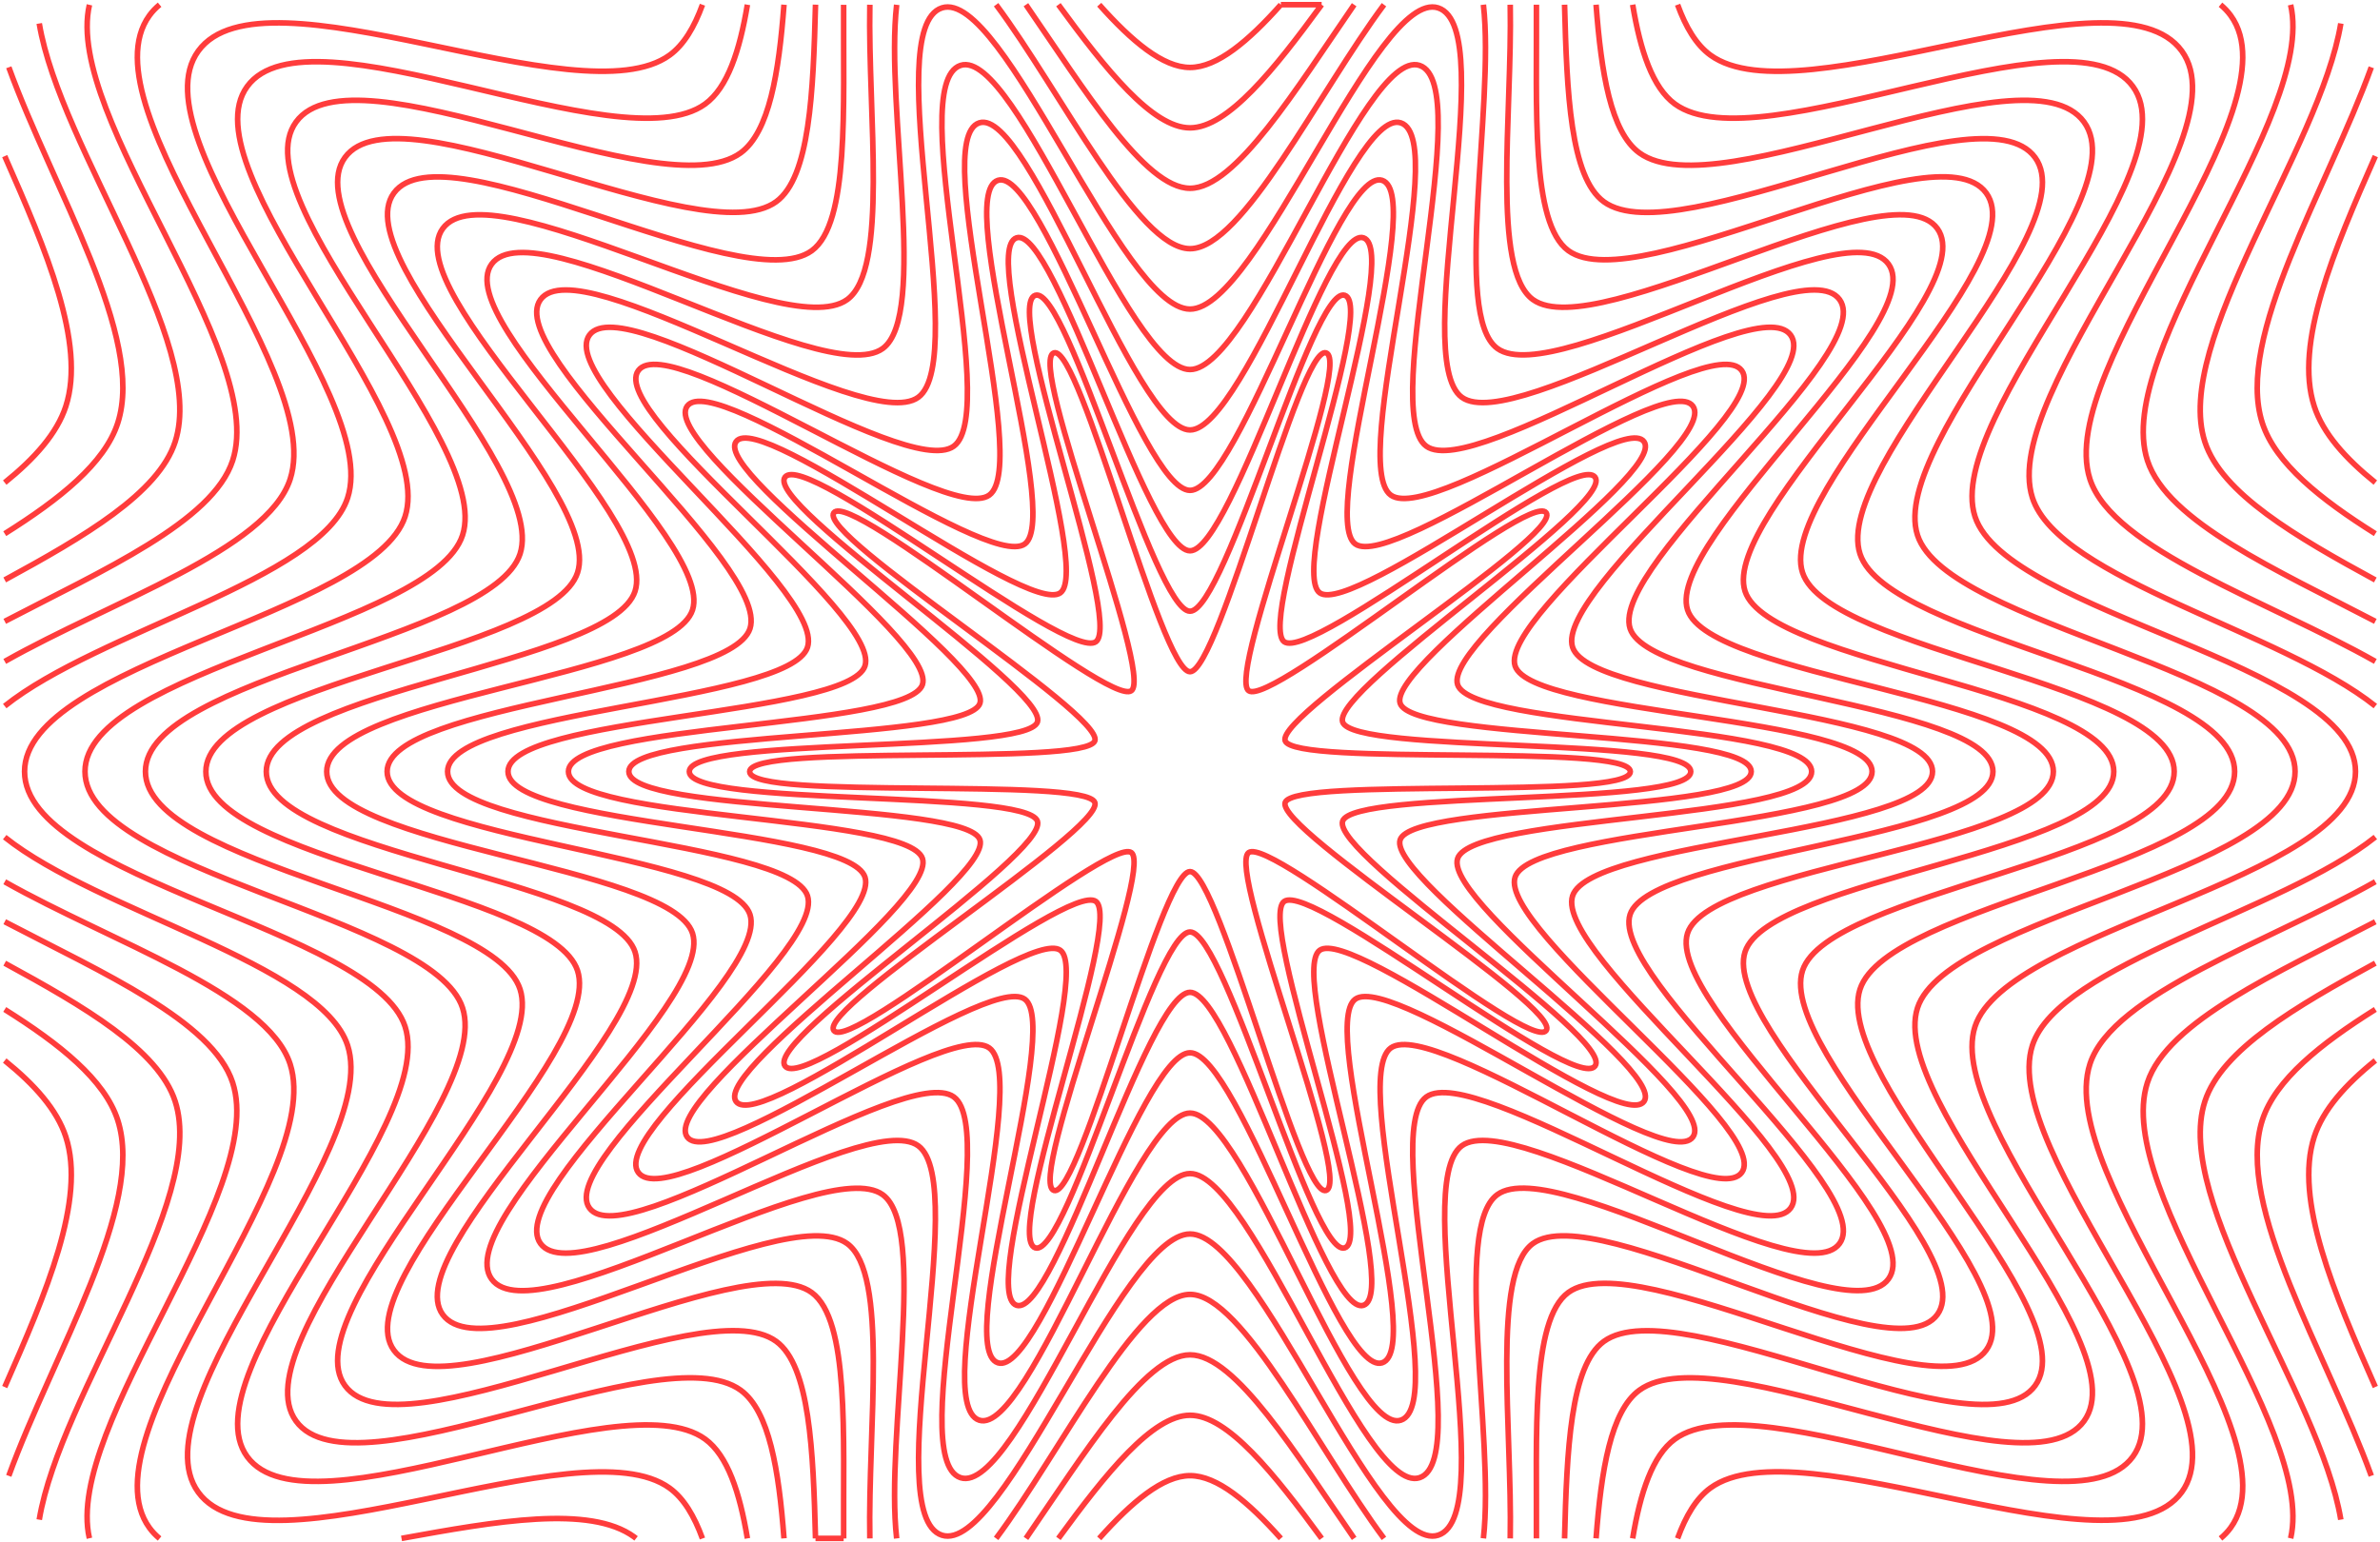
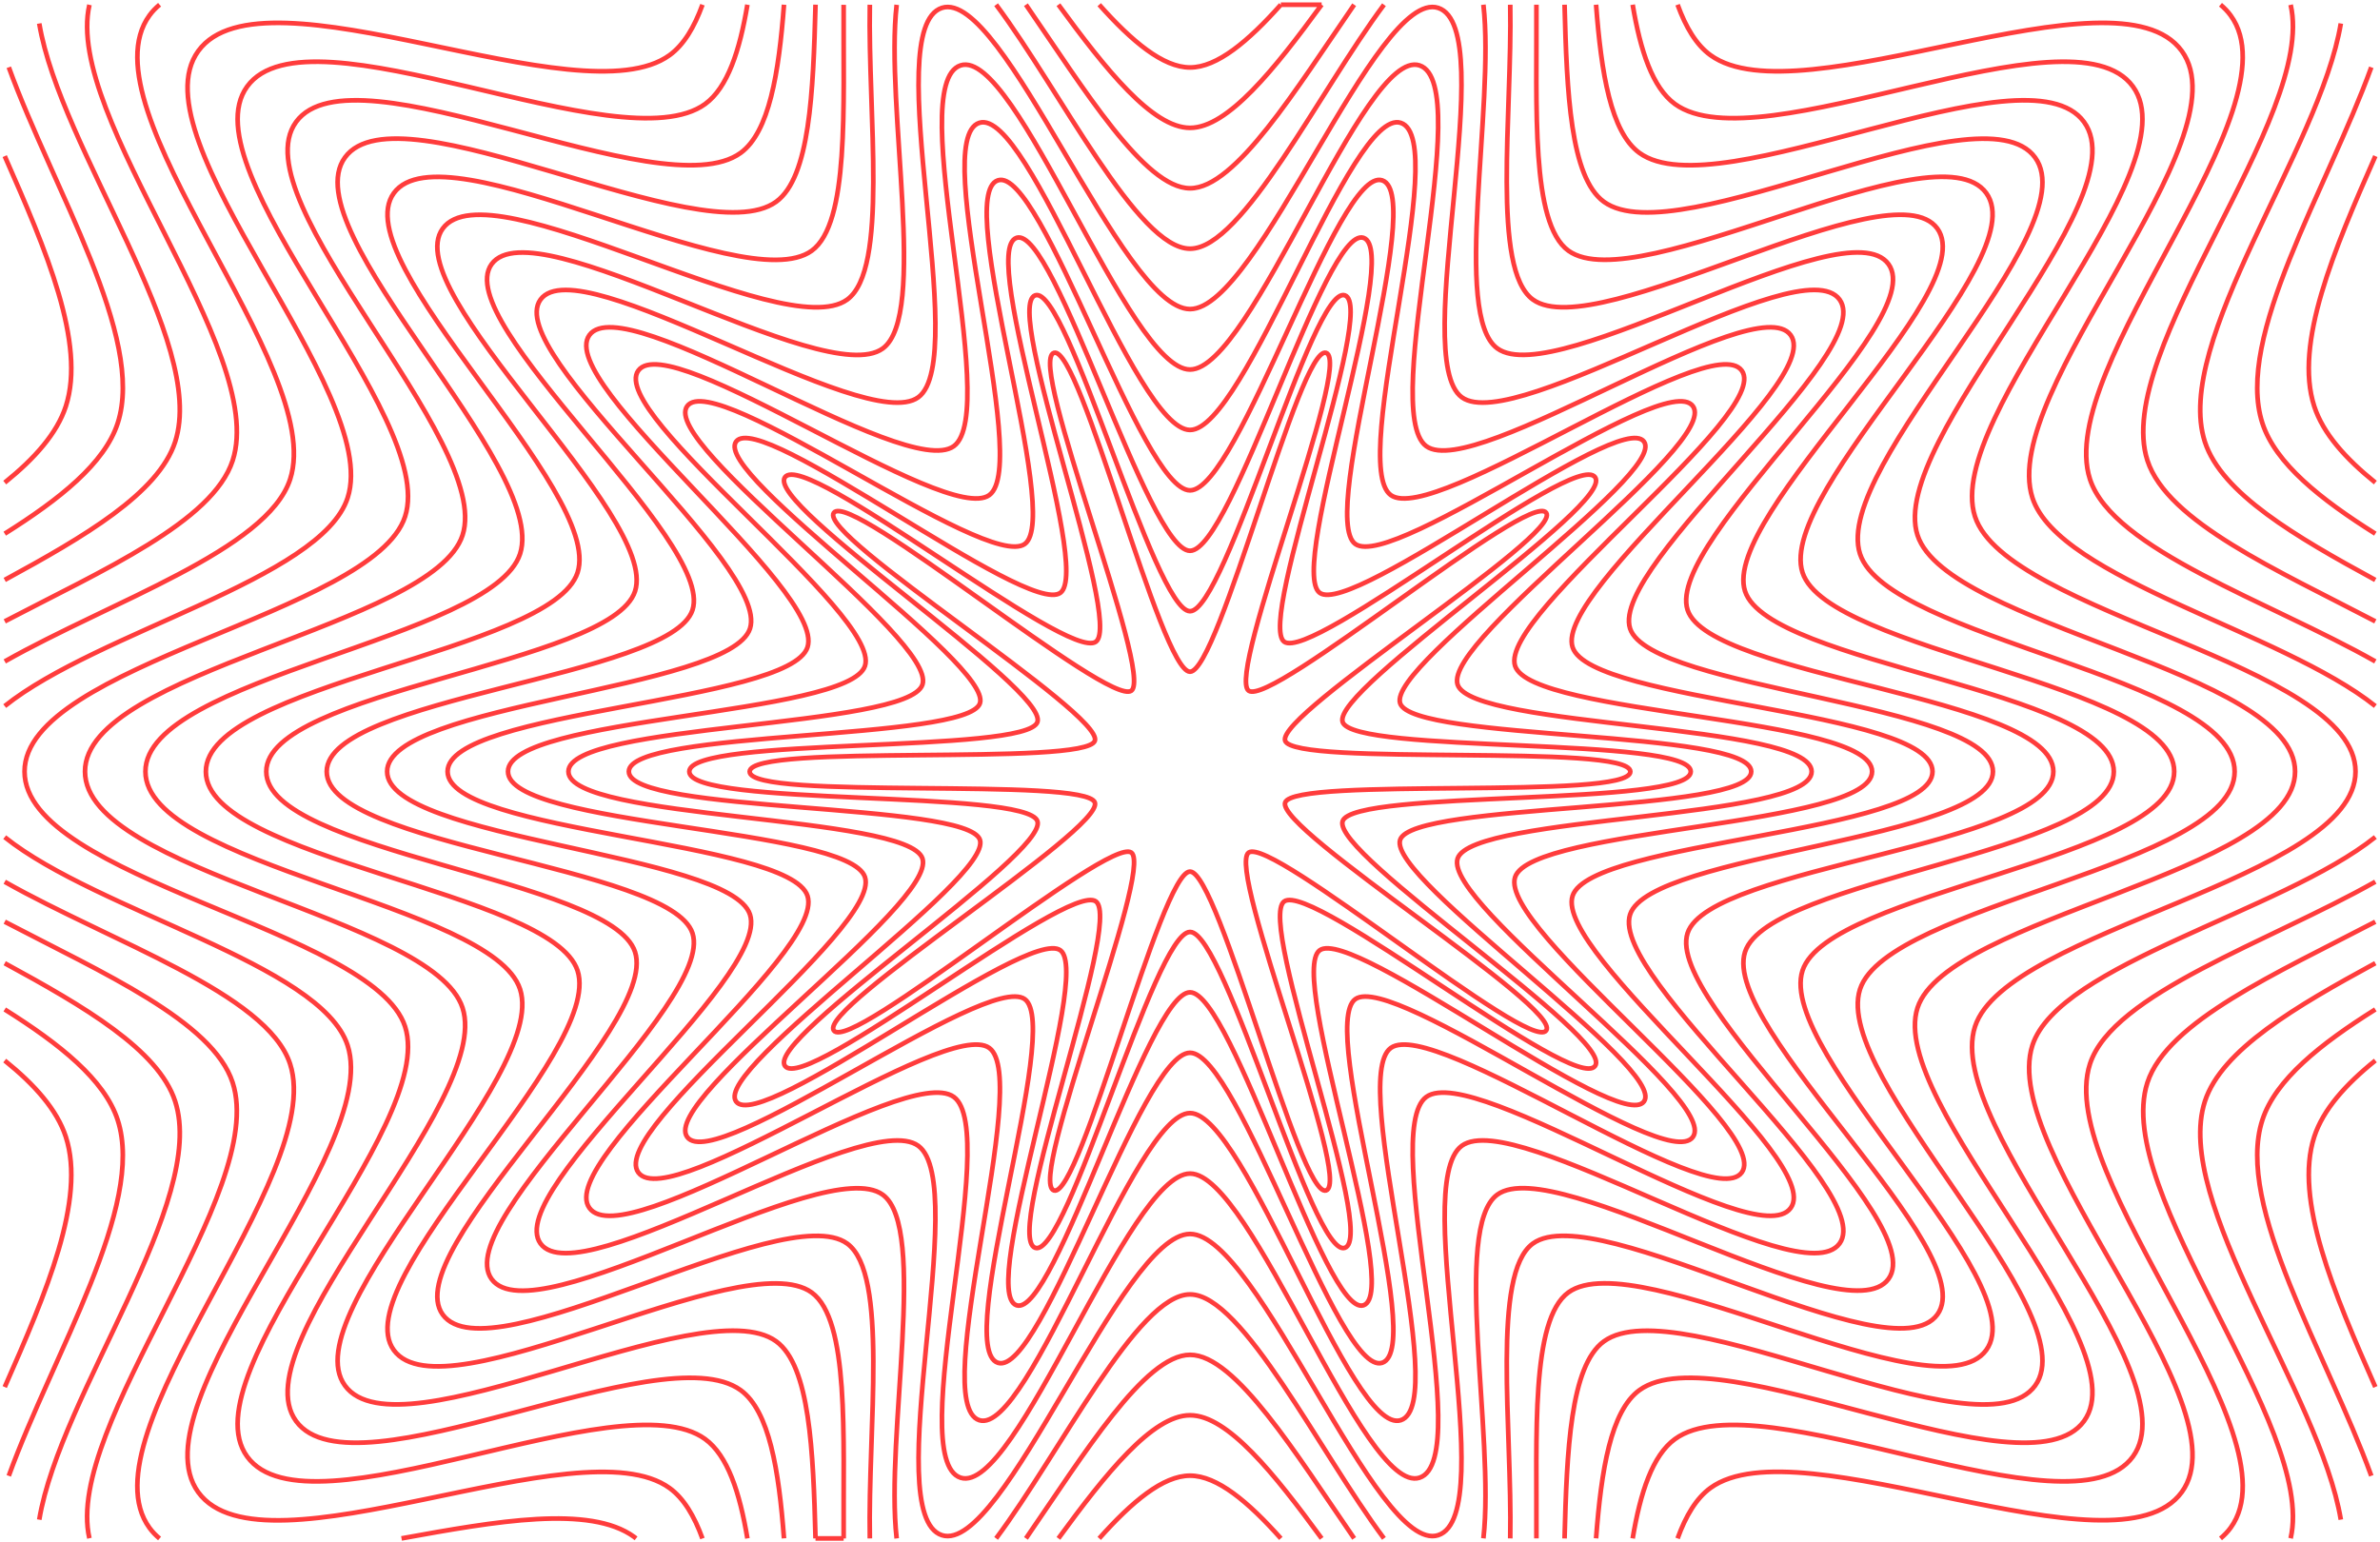
<svg xmlns="http://www.w3.org/2000/svg" width="100%" height="100%" viewBox="0 0 511 331" fill="none">
-   <path d="M181.136 330.355L175.094 330.355M283.765 1.012L275.005 1.012M136.567 330.355C136.429 330.247 136.292 330.127 136.148 330.026C126.639 323.103 106.483 326.678 86.208 330.355M509.132 14.449C499.605 40.689 479.76 72.419 485.748 90.869C488.551 99.504 498.18 107.18 510 114.605M491.814 330.337C497.395 306.163 453.407 256.061 461.06 232.486C465.329 219.336 488.946 208.935 509.994 197.941M509.994 124.54C492.934 115.258 476.994 105.947 473.401 94.881C466.437 73.408 498.084 32.09 502.587 5.042M297.149 1.012C283.286 19.587 266.771 53.407 255.514 53.407C244.256 53.407 227.735 19.587 213.873 1.012M318.496 1.012C320.999 22.856 311.754 67.743 321.484 74.821C334.107 84.006 396.275 44.084 405.461 56.701C414.556 69.198 357.454 115.953 362.329 130.965C367.029 145.45 440.868 149.623 440.868 165.677C440.868 181.731 367.029 185.905 362.329 200.39C357.454 215.402 414.556 262.157 405.461 274.654C396.275 287.277 334.107 247.349 321.484 256.534C311.76 263.612 320.999 308.499 318.496 330.343M350.544 1.012C352.197 10.886 354.802 18.832 359.616 22.335C377.742 35.527 444.754 0.449 457.946 18.575C471.006 36.521 417.041 89.36 424.042 110.917C430.796 131.719 505.742 142.629 505.742 165.683C505.742 188.737 430.796 199.648 424.042 220.45C417.041 242.007 471.006 294.852 457.946 312.792C444.754 330.918 377.742 295.84 359.616 309.031C354.802 312.534 352.197 320.481 350.544 330.355M324.257 1.012C324.7 24.623 320.203 57.845 329.113 64.324C342.838 74.312 405.976 35.353 415.958 49.078C425.844 62.665 369.371 110.635 374.67 126.959C379.784 142.707 453.844 148.228 453.844 165.683C453.844 183.139 379.784 188.66 374.67 204.408C369.371 220.732 425.844 268.702 415.958 282.289C405.97 296.013 342.832 257.055 329.113 267.043C320.209 273.522 324.7 306.744 324.257 330.355M275.005 1.012C267.999 8.868 261.322 14.485 255.508 14.485C249.693 14.485 243.011 8.868 236.011 1.012M283.765 1.012C273.61 14.916 263.586 27.455 255.508 27.455C247.43 27.455 237.406 14.91 227.25 1.012M509.132 316.918C499.605 290.678 479.76 258.947 485.748 240.498C488.551 231.863 498.18 224.187 510 216.762M510 297.84C501.096 277.642 492.521 257.552 496.88 244.115C498.766 238.313 503.563 232.911 510 227.732M1.016 197.929C22.064 208.923 45.68 219.324 49.95 232.474C57.603 256.049 13.62 306.151 19.195 330.325M510 103.629C503.563 98.45 498.766 93.054 496.88 87.246C492.521 73.809 501.096 53.719 510 33.521M290.747 1.012C278.352 19.006 265.268 40.431 255.514 40.431C245.759 40.431 232.669 19.006 220.274 1.012M335.921 1.012C336.412 19.832 337.143 38.078 344.364 43.33C360.287 54.916 425.365 17.904 436.952 33.827C448.425 49.593 393.203 100.001 399.353 118.941C405.287 137.216 479.79 145.432 479.79 165.689C479.79 185.947 405.287 194.163 399.353 212.438C393.203 231.378 448.425 281.786 436.952 297.552C425.365 313.475 360.287 276.462 344.364 288.049C337.143 293.307 336.412 311.546 335.921 330.367M476.754 330.367C477.575 329.684 478.311 328.924 478.94 328.056C493.587 307.93 440.874 252.654 448.724 228.48C453.64 213.342 487.108 202.294 510 189.342M329.879 1.012C330.005 23.048 328.622 47.922 336.736 53.827C351.556 64.611 415.664 26.629 426.455 41.449C437.137 56.126 381.287 105.312 387.011 122.947C392.532 139.959 466.814 146.827 466.814 165.683C466.814 184.54 392.532 191.408 387.011 208.42C381.287 226.049 437.137 275.241 426.455 289.918C415.67 304.738 351.562 266.756 336.736 277.54C328.622 283.444 329.999 308.319 329.879 330.355M510 179.743C490 195.749 442.03 207.055 436.377 224.462C428.952 247.331 482.293 301.391 468.437 320.421C454.449 339.642 386.46 305.54 367.239 319.529C364.197 321.744 361.939 325.529 360.191 330.355M502.587 326.325C498.084 299.277 466.437 257.959 473.407 236.492C477 225.432 492.94 216.115 510 206.833M227.25 330.355C237.406 316.451 247.43 303.912 255.508 303.912C263.586 303.912 273.61 316.457 283.765 330.355M34.267 1.012C33.447 1.695 32.71 2.455 32.082 3.323C17.435 23.449 70.148 78.725 62.297 102.899C57.381 118.037 23.914 129.084 1.022 142.037M360.191 1.012C361.939 5.838 364.197 9.623 367.239 11.838C386.46 25.826 454.449 -8.275 468.437 10.946C482.287 29.982 428.952 84.036 436.377 106.905C442.03 124.312 489.994 135.617 510 151.624M8.429 5.042C12.932 32.09 44.579 73.408 37.608 94.875C34.016 105.935 18.076 115.252 1.016 124.534M19.201 1.036C13.62 25.21 57.609 75.312 49.956 98.887C45.686 112.036 22.07 122.438 1.022 133.432M220.28 330.355C232.675 312.361 245.759 290.936 255.514 290.936C265.268 290.936 278.358 312.361 290.747 330.355M213.873 330.355C227.735 311.78 244.25 277.959 255.508 277.959C266.765 277.959 283.286 311.774 297.143 330.355M510 142.031C487.102 129.078 453.634 118.031 448.724 102.893C440.874 78.719 493.587 23.443 478.94 3.323C478.311 2.455 477.575 1.695 476.754 1.012M1.89 14.449C11.417 40.689 31.261 72.419 25.273 90.869C22.471 99.504 12.842 107.18 1.022 114.605M510 133.432C488.952 122.438 465.335 112.036 461.066 98.887C453.413 75.312 497.395 25.21 491.814 1.036M1.016 216.768C12.836 224.193 22.465 231.863 25.267 240.504C31.255 258.953 11.417 290.678 1.884 316.924M1.016 227.744C7.453 232.923 12.249 238.319 14.135 244.127C18.501 257.564 9.92 277.66 1.016 297.852M1.016 206.839C18.076 216.121 34.016 225.432 37.608 236.498C44.579 257.965 12.932 299.283 8.429 326.331M1.016 33.527C9.92 53.725 18.495 73.815 14.135 87.252C12.249 93.054 7.453 98.456 1.016 103.635M186.759 330.361C186.316 306.75 190.813 273.528 181.903 267.049C168.178 257.061 105.04 296.019 95.058 282.295C85.172 268.708 141.645 220.738 136.346 204.414C131.232 188.666 57.172 183.145 57.172 165.689C57.172 148.234 131.232 142.713 136.346 126.965C141.645 110.641 85.172 62.671 95.058 49.084C105.046 35.359 168.184 74.318 181.903 64.33C190.807 57.851 186.316 24.629 186.759 1.018M192.519 330.361C190.016 308.517 199.262 263.63 189.531 256.552C176.909 247.366 114.741 287.289 105.555 274.672C96.459 262.175 153.561 215.42 148.687 200.408C143.986 185.923 70.148 181.749 70.148 165.695C70.148 149.641 143.986 145.468 148.687 130.983C153.561 115.971 96.459 69.216 105.555 56.719C114.741 44.096 176.909 84.024 189.531 74.839C199.256 67.761 190.016 22.874 192.519 1.03M181.136 330.373C181.01 308.337 182.394 283.462 174.28 277.558C159.459 266.774 95.351 304.756 84.561 289.936C73.878 275.259 129.729 226.073 124.004 208.438C118.483 191.426 44.201 184.558 44.201 165.701C44.201 146.845 118.483 139.977 124.004 122.965C129.729 105.336 73.878 56.144 84.561 41.467C95.345 26.647 159.453 64.629 174.28 53.845C182.394 47.94 181.016 23.066 181.136 1.03M1.016 189.354C23.914 202.306 57.381 213.354 62.291 228.492C70.142 252.666 17.429 307.942 32.075 328.067C32.704 328.936 33.441 329.696 34.261 330.379M150.819 330.379C149.07 325.552 146.813 321.768 143.771 319.552C124.549 305.564 56.561 339.666 42.573 320.445C28.722 301.409 82.058 247.355 74.633 224.486C68.98 207.079 21.016 195.773 1.01 179.767M342.688 1.012C343.796 15.653 345.838 28.359 351.993 32.833C369.017 45.222 435.066 9.174 447.455 26.198C459.718 43.054 405.125 94.677 411.7 114.923C418.041 134.462 492.766 144.025 492.766 165.677C492.766 187.33 418.041 196.899 411.7 216.432C405.125 236.684 459.718 288.307 447.455 305.157C435.065 322.181 369.017 286.133 351.993 298.522C345.844 303.001 343.796 315.702 342.688 330.343M1.016 151.624C21.016 135.617 68.986 124.312 74.639 106.905C82.064 84.036 28.722 29.976 42.579 10.946C56.567 -8.275 124.555 25.826 143.777 11.838C146.819 9.623 149.076 5.838 150.825 1.012M236.011 330.355C243.017 322.499 249.693 316.882 255.508 316.882C261.322 316.882 268.005 322.499 275.005 330.355M175.094 330.355C174.603 311.534 173.873 293.289 166.651 288.037C150.729 276.45 85.651 313.463 74.064 297.54C62.591 281.774 117.812 231.366 111.663 212.426C105.729 194.151 31.225 185.935 31.225 165.677C31.225 145.42 105.729 137.204 111.663 118.929C117.812 99.989 62.591 49.581 74.064 33.815C85.651 17.892 150.729 54.904 166.651 43.318C173.873 38.06 174.603 19.82 175.094 1M168.328 330.343C167.22 315.702 165.178 302.995 159.022 298.522C141.998 286.133 75.95 322.181 63.561 305.157C51.297 288.301 105.89 236.678 99.315 216.432C92.974 196.893 18.249 187.33 18.249 165.677C18.249 144.025 92.974 134.456 99.315 114.923C105.89 94.671 51.297 43.048 63.561 26.198C75.95 9.174 141.998 45.222 159.022 32.833C165.172 28.353 167.22 15.653 168.328 1.012M160.471 330.355C158.819 320.481 156.214 312.534 151.399 309.031C133.274 295.84 66.261 330.918 53.07 312.792C40.01 294.846 93.974 242.007 86.974 220.45C80.219 199.648 5.273 188.737 5.273 165.683C5.273 142.629 80.219 131.719 86.974 110.917C93.974 89.36 40.01 36.515 53.07 18.575C66.261 0.449 133.274 35.527 151.399 22.335C156.214 18.832 158.819 10.886 160.471 1.012M255.508 105.3C265.963 105.3 287.316 35.659 296.753 38.725C306.532 41.898 282.843 110.887 290.981 116.809C299.203 122.791 357.49 78.988 363.472 87.21C369.395 95.348 309.783 137.234 312.957 147.013C316.023 156.45 388.969 155.234 388.969 165.689C388.969 176.145 316.017 174.929 312.957 184.366C309.783 194.145 369.395 236.025 363.472 244.163C357.49 252.384 299.203 208.582 290.981 214.564C282.843 220.486 306.532 289.474 296.753 292.648C287.316 295.714 265.963 226.073 255.508 226.073C245.053 226.073 223.699 295.714 214.262 292.648C204.484 289.474 228.172 220.486 220.035 214.564C211.813 208.582 153.525 252.384 147.543 244.163C141.621 236.025 201.232 194.139 198.058 184.36C194.993 174.923 122.046 176.139 122.046 165.683C122.046 155.228 194.998 156.444 198.058 147.007C201.232 137.228 141.621 95.348 147.543 87.21C153.525 78.988 211.813 122.791 220.035 116.809C228.172 110.887 204.484 41.898 214.262 38.725C223.699 35.659 245.053 105.3 255.508 105.3V105.3ZM255.508 66.378C270.161 66.378 295.562 -2.599 308.783 1.695C322.49 6.144 302.448 77.012 313.861 85.312C325.382 93.695 386.58 52.803 394.964 64.324C403.263 75.731 345.538 121.264 349.987 134.971C354.281 148.192 427.898 151.019 427.898 165.677C427.898 180.336 354.281 183.157 349.987 196.384C345.538 210.091 403.269 255.624 394.964 267.031C386.58 278.552 325.382 237.66 313.861 246.043C302.454 254.343 322.49 325.211 308.783 329.666C295.562 333.96 270.167 264.983 255.508 264.983C240.849 264.983 215.454 333.96 202.232 329.666C188.525 325.217 208.567 254.349 197.154 246.049C185.633 237.666 124.435 278.558 116.052 267.037C107.753 255.63 165.477 210.097 161.028 196.39C156.735 183.169 83.118 180.342 83.118 165.683C83.118 151.025 156.735 148.204 161.028 134.977C165.477 121.27 107.747 75.737 116.052 64.33C124.435 52.809 185.633 93.701 197.154 85.318C208.561 77.018 188.525 6.15 202.232 1.695C215.454 -2.599 240.849 66.378 255.508 66.378V66.378ZM255.508 131.252C263.166 131.252 281.825 61.168 288.729 63.413C295.891 65.737 269.765 133.468 275.723 137.809C281.741 142.192 338.095 96.45 342.472 102.468C346.808 108.426 285.945 147.875 288.268 155.037C290.514 161.947 363.017 158.037 363.017 165.689C363.017 173.342 290.508 169.432 288.268 176.342C285.945 183.504 346.808 222.947 342.472 228.911C338.089 234.929 281.741 189.187 275.723 193.57C269.765 197.905 295.891 265.636 288.729 267.965C281.819 270.211 263.16 200.127 255.508 200.127C247.855 200.127 229.19 270.211 222.286 267.965C215.124 265.642 241.25 197.911 235.292 193.57C229.274 189.187 172.921 234.929 168.543 228.911C164.208 222.953 225.07 183.504 222.747 176.342C220.502 169.432 147.998 173.342 147.998 165.689C147.998 158.037 220.508 161.947 222.747 155.037C225.07 147.875 164.208 108.432 168.543 102.468C172.927 96.45 229.274 142.192 235.292 137.809C241.25 133.474 215.124 65.743 222.286 63.413C229.196 61.168 247.855 131.252 255.508 131.252V131.252ZM255.508 118.276C264.562 118.276 284.568 48.413 292.741 51.066C301.209 53.815 276.304 122.174 283.352 127.306C290.472 132.486 347.79 87.713 352.975 94.833C358.107 101.881 297.867 142.546 300.616 151.019C303.268 159.192 375.999 156.63 375.999 165.683C375.999 174.737 303.268 172.174 300.616 180.348C297.867 188.815 358.107 229.48 352.975 236.534C347.796 243.654 290.472 198.881 283.352 204.061C276.304 209.193 301.209 277.552 292.741 280.301C284.568 282.953 264.562 213.091 255.508 213.091C246.454 213.091 226.448 282.953 218.274 280.301C209.807 277.552 234.711 209.193 227.663 204.061C220.544 198.881 163.226 243.654 158.04 236.534C152.908 229.486 213.148 188.821 210.4 180.348C207.747 172.174 135.016 174.737 135.016 165.683C135.016 156.63 207.747 159.192 210.4 151.019C213.148 142.552 152.908 101.887 158.04 94.833C163.22 87.713 220.544 132.486 227.663 127.306C234.711 122.174 209.807 53.815 218.274 51.066C226.448 48.413 246.454 118.276 255.508 118.276V118.276ZM255.508 92.33C267.364 92.33 290.065 22.91 300.759 26.383C311.849 29.982 289.376 99.599 298.604 106.312C307.927 113.096 367.185 70.264 373.969 79.581C380.688 88.809 321.7 131.911 325.299 142.995C328.772 153.689 401.946 153.821 401.946 165.677C401.946 177.534 328.772 177.666 325.299 188.36C321.7 199.45 380.682 242.546 373.969 251.774C367.185 261.097 307.927 218.259 298.604 225.043C289.376 231.762 311.849 301.373 300.759 304.972C290.065 308.445 267.358 239.025 255.508 239.025C243.657 239.025 220.951 308.445 210.256 304.972C199.166 301.373 221.639 231.756 212.412 225.043C203.088 218.259 143.831 261.091 137.046 251.774C130.328 242.546 189.316 199.444 185.717 188.36C182.244 177.666 109.07 177.534 109.07 165.677C109.07 153.821 182.244 153.689 185.717 142.995C189.316 131.905 130.334 88.809 137.046 79.581C143.831 70.258 203.088 113.096 212.412 106.312C221.639 99.593 199.166 29.982 210.256 26.383C220.951 22.91 243.657 92.33 255.508 92.33V92.33ZM255.508 79.354C268.765 79.354 292.813 10.156 304.771 14.042C317.167 18.066 295.915 88.306 306.233 95.815C316.652 103.402 376.886 61.533 384.466 71.959C391.975 82.276 333.616 126.593 337.646 138.989C341.532 150.947 414.922 152.426 414.922 165.683C414.922 178.941 341.526 180.42 337.646 192.378C333.622 204.773 391.975 249.091 384.472 259.408C376.886 269.828 316.658 227.965 306.239 235.552C295.921 243.061 317.173 313.301 304.777 317.325C292.819 321.211 268.765 252.013 255.514 252.013C242.262 252.013 218.208 321.211 206.25 317.325C193.855 313.301 215.106 243.061 204.789 235.552C194.37 227.965 134.136 269.834 126.555 259.408C119.046 249.091 177.406 204.773 173.376 192.378C169.489 180.42 96.1 178.941 96.1 165.683C96.1 152.426 169.495 150.947 173.376 138.989C177.4 126.593 119.046 82.276 126.549 71.958C134.136 61.539 194.364 103.402 204.783 95.815C215.1 88.306 193.849 18.066 206.244 14.042C218.202 10.156 242.256 79.354 255.508 79.354V79.354ZM255.502 144.246C261.759 144.246 279.071 73.941 284.717 75.773C290.568 77.671 263.226 144.779 268.095 148.324C273.017 151.905 328.394 105.192 331.975 110.108C335.52 114.977 274.023 153.21 275.927 159.061C277.759 164.707 350.047 159.45 350.047 165.701C350.047 171.953 277.759 166.701 275.927 172.342C274.029 178.192 335.52 216.42 331.975 221.294C328.394 226.217 273.011 179.504 268.095 183.085C263.226 186.63 290.568 253.732 284.717 255.636C279.071 257.468 261.759 187.163 255.502 187.163C249.244 187.163 231.933 257.468 226.286 255.636C220.436 253.738 247.777 186.63 242.909 183.085C237.987 179.504 182.609 226.217 179.028 221.3C175.483 216.432 236.981 178.198 235.077 172.348C233.244 166.701 160.956 171.959 160.956 165.707C160.956 159.456 233.244 164.707 235.077 159.067C236.975 153.216 175.483 114.989 179.028 110.114C182.609 105.192 237.993 151.905 242.909 148.324C247.777 144.779 220.436 77.677 226.286 75.773C231.933 73.941 249.244 144.246 255.502 144.246V144.246Z" stroke="#FF3C3C" stroke-width="1.198" stroke-miterlimit="10" />
+   <path d="M181.136 330.355L175.094 330.355M283.765 1.012L275.005 1.012M136.567 330.355C136.429 330.247 136.292 330.127 136.148 330.026C126.639 323.103 106.483 326.678 86.208 330.355M509.132 14.449C499.605 40.689 479.76 72.419 485.748 90.869C488.551 99.504 498.18 107.18 510 114.605M491.814 330.337C497.395 306.163 453.407 256.061 461.06 232.486C465.329 219.336 488.946 208.935 509.994 197.941M509.994 124.54C492.934 115.258 476.994 105.947 473.401 94.881C466.437 73.408 498.084 32.09 502.587 5.042M297.149 1.012C283.286 19.587 266.771 53.407 255.514 53.407C244.256 53.407 227.735 19.587 213.873 1.012M318.496 1.012C320.999 22.856 311.754 67.743 321.484 74.821C334.107 84.006 396.275 44.084 405.461 56.701C414.556 69.198 357.454 115.953 362.329 130.965C367.029 145.45 440.868 149.623 440.868 165.677C440.868 181.731 367.029 185.905 362.329 200.39C357.454 215.402 414.556 262.157 405.461 274.654C396.275 287.277 334.107 247.349 321.484 256.534C311.76 263.612 320.999 308.499 318.496 330.343M350.544 1.012C352.197 10.886 354.802 18.832 359.616 22.335C377.742 35.527 444.754 0.449 457.946 18.575C471.006 36.521 417.041 89.36 424.042 110.917C430.796 131.719 505.742 142.629 505.742 165.683C505.742 188.737 430.796 199.648 424.042 220.45C417.041 242.007 471.006 294.852 457.946 312.792C444.754 330.918 377.742 295.84 359.616 309.031C354.802 312.534 352.197 320.481 350.544 330.355M324.257 1.012C324.7 24.623 320.203 57.845 329.113 64.324C342.838 74.312 405.976 35.353 415.958 49.078C425.844 62.665 369.371 110.635 374.67 126.959C379.784 142.707 453.844 148.228 453.844 165.683C453.844 183.139 379.784 188.66 374.67 204.408C369.371 220.732 425.844 268.702 415.958 282.289C405.97 296.013 342.832 257.055 329.113 267.043C320.209 273.522 324.7 306.744 324.257 330.355M275.005 1.012C267.999 8.868 261.322 14.485 255.508 14.485C249.693 14.485 243.011 8.868 236.011 1.012M283.765 1.012C273.61 14.916 263.586 27.455 255.508 27.455C247.43 27.455 237.406 14.91 227.25 1.012M509.132 316.918C499.605 290.678 479.76 258.947 485.748 240.498C488.551 231.863 498.18 224.187 510 216.762M510 297.84C501.096 277.642 492.521 257.552 496.88 244.115C498.766 238.313 503.563 232.911 510 227.732M1.016 197.929C22.064 208.923 45.68 219.324 49.95 232.474C57.603 256.049 13.62 306.151 19.195 330.325M510 103.629C503.563 98.45 498.766 93.054 496.88 87.246C492.521 73.809 501.096 53.719 510 33.521M290.747 1.012C278.352 19.006 265.268 40.431 255.514 40.431C245.759 40.431 232.669 19.006 220.274 1.012M335.921 1.012C336.412 19.832 337.143 38.078 344.364 43.33C360.287 54.916 425.365 17.904 436.952 33.827C448.425 49.593 393.203 100.001 399.353 118.941C405.287 137.216 479.79 145.432 479.79 165.689C479.79 185.947 405.287 194.163 399.353 212.438C393.203 231.378 448.425 281.786 436.952 297.552C425.365 313.475 360.287 276.462 344.364 288.049C337.143 293.307 336.412 311.546 335.921 330.367M476.754 330.367C477.575 329.684 478.311 328.924 478.94 328.056C493.587 307.93 440.874 252.654 448.724 228.48C453.64 213.342 487.108 202.294 510 189.342M329.879 1.012C330.005 23.048 328.622 47.922 336.736 53.827C351.556 64.611 415.664 26.629 426.455 41.449C437.137 56.126 381.287 105.312 387.011 122.947C392.532 139.959 466.814 146.827 466.814 165.683C466.814 184.54 392.532 191.408 387.011 208.42C381.287 226.049 437.137 275.241 426.455 289.918C415.67 304.738 351.562 266.756 336.736 277.54C328.622 283.444 329.999 308.319 329.879 330.355M510 179.743C490 195.749 442.03 207.055 436.377 224.462C428.952 247.331 482.293 301.391 468.437 320.421C454.449 339.642 386.46 305.54 367.239 319.529C364.197 321.744 361.939 325.529 360.191 330.355M502.587 326.325C498.084 299.277 466.437 257.959 473.407 236.492C477 225.432 492.94 216.115 510 206.833M227.25 330.355C237.406 316.451 247.43 303.912 255.508 303.912C263.586 303.912 273.61 316.457 283.765 330.355M34.267 1.012C33.447 1.695 32.71 2.455 32.082 3.323C17.435 23.449 70.148 78.725 62.297 102.899C57.381 118.037 23.914 129.084 1.022 142.037M360.191 1.012C361.939 5.838 364.197 9.623 367.239 11.838C386.46 25.826 454.449 -8.275 468.437 10.946C482.287 29.982 428.952 84.036 436.377 106.905C442.03 124.312 489.994 135.617 510 151.624M8.429 5.042C12.932 32.09 44.579 73.408 37.608 94.875C34.016 105.935 18.076 115.252 1.016 124.534M19.201 1.036C13.62 25.21 57.609 75.312 49.956 98.887C45.686 112.036 22.07 122.438 1.022 133.432M220.28 330.355C232.675 312.361 245.759 290.936 255.514 290.936C265.268 290.936 278.358 312.361 290.747 330.355M213.873 330.355C227.735 311.78 244.25 277.959 255.508 277.959C266.765 277.959 283.286 311.774 297.143 330.355M510 142.031C487.102 129.078 453.634 118.031 448.724 102.893C440.874 78.719 493.587 23.443 478.94 3.323C478.311 2.455 477.575 1.695 476.754 1.012M1.89 14.449C11.417 40.689 31.261 72.419 25.273 90.869C22.471 99.504 12.842 107.18 1.022 114.605M510 133.432C488.952 122.438 465.335 112.036 461.066 98.887C453.413 75.312 497.395 25.21 491.814 1.036M1.016 216.768C12.836 224.193 22.465 231.863 25.267 240.504C31.255 258.953 11.417 290.678 1.884 316.924M1.016 227.744C7.453 232.923 12.249 238.319 14.135 244.127C18.501 257.564 9.92 277.66 1.016 297.852M1.016 206.839C18.076 216.121 34.016 225.432 37.608 236.498C44.579 257.965 12.932 299.283 8.429 326.331M1.016 33.527C9.92 53.725 18.495 73.815 14.135 87.252C12.249 93.054 7.453 98.456 1.016 103.635M186.759 330.361C186.316 306.75 190.813 273.528 181.903 267.049C168.178 257.061 105.04 296.019 95.058 282.295C85.172 268.708 141.645 220.738 136.346 204.414C131.232 188.666 57.172 183.145 57.172 165.689C57.172 148.234 131.232 142.713 136.346 126.965C141.645 110.641 85.172 62.671 95.058 49.084C105.046 35.359 168.184 74.318 181.903 64.33C190.807 57.851 186.316 24.629 186.759 1.018M192.519 330.361C190.016 308.517 199.262 263.63 189.531 256.552C176.909 247.366 114.741 287.289 105.555 274.672C96.459 262.175 153.561 215.42 148.687 200.408C143.986 185.923 70.148 181.749 70.148 165.695C70.148 149.641 143.986 145.468 148.687 130.983C153.561 115.971 96.459 69.216 105.555 56.719C114.741 44.096 176.909 84.024 189.531 74.839C199.256 67.761 190.016 22.874 192.519 1.03M181.136 330.373C181.01 308.337 182.394 283.462 174.28 277.558C159.459 266.774 95.351 304.756 84.561 289.936C73.878 275.259 129.729 226.073 124.004 208.438C118.483 191.426 44.201 184.558 44.201 165.701C44.201 146.845 118.483 139.977 124.004 122.965C129.729 105.336 73.878 56.144 84.561 41.467C95.345 26.647 159.453 64.629 174.28 53.845C182.394 47.94 181.016 23.066 181.136 1.03M1.016 189.354C23.914 202.306 57.381 213.354 62.291 228.492C70.142 252.666 17.429 307.942 32.075 328.067C32.704 328.936 33.441 329.696 34.261 330.379M150.819 330.379C149.07 325.552 146.813 321.768 143.771 319.552C124.549 305.564 56.561 339.666 42.573 320.445C28.722 301.409 82.058 247.355 74.633 224.486C68.98 207.079 21.016 195.773 1.01 179.767M342.688 1.012C343.796 15.653 345.838 28.359 351.993 32.833C369.017 45.222 435.066 9.174 447.455 26.198C459.718 43.054 405.125 94.677 411.7 114.923C418.041 134.462 492.766 144.025 492.766 165.677C492.766 187.33 418.041 196.899 411.7 216.432C405.125 236.684 459.718 288.307 447.455 305.157C435.065 322.181 369.017 286.133 351.993 298.522C345.844 303.001 343.796 315.702 342.688 330.343M1.016 151.624C21.016 135.617 68.986 124.312 74.639 106.905C82.064 84.036 28.722 29.976 42.579 10.946C56.567 -8.275 124.555 25.826 143.777 11.838C146.819 9.623 149.076 5.838 150.825 1.012M236.011 330.355C243.017 322.499 249.693 316.882 255.508 316.882C261.322 316.882 268.005 322.499 275.005 330.355M175.094 330.355C174.603 311.534 173.873 293.289 166.651 288.037C150.729 276.45 85.651 313.463 74.064 297.54C62.591 281.774 117.812 231.366 111.663 212.426C105.729 194.151 31.225 185.935 31.225 165.677C31.225 145.42 105.729 137.204 111.663 118.929C117.812 99.989 62.591 49.581 74.064 33.815C85.651 17.892 150.729 54.904 166.651 43.318C173.873 38.06 174.603 19.82 175.094 1M168.328 330.343C167.22 315.702 165.178 302.995 159.022 298.522C141.998 286.133 75.95 322.181 63.561 305.157C51.297 288.301 105.89 236.678 99.315 216.432C92.974 196.893 18.249 187.33 18.249 165.677C18.249 144.025 92.974 134.456 99.315 114.923C105.89 94.671 51.297 43.048 63.561 26.198C75.95 9.174 141.998 45.222 159.022 32.833C165.172 28.353 167.22 15.653 168.328 1.012M160.471 330.355C158.819 320.481 156.214 312.534 151.399 309.031C133.274 295.84 66.261 330.918 53.07 312.792C40.01 294.846 93.974 242.007 86.974 220.45C80.219 199.648 5.273 188.737 5.273 165.683C5.273 142.629 80.219 131.719 86.974 110.917C93.974 89.36 40.01 36.515 53.07 18.575C66.261 0.449 133.274 35.527 151.399 22.335C156.214 18.832 158.819 10.886 160.471 1.012M255.508 105.3C265.963 105.3 287.316 35.659 296.753 38.725C306.532 41.898 282.843 110.887 290.981 116.809C299.203 122.791 357.49 78.988 363.472 87.21C369.395 95.348 309.783 137.234 312.957 147.013C316.023 156.45 388.969 155.234 388.969 165.689C388.969 176.145 316.017 174.929 312.957 184.366C309.783 194.145 369.395 236.025 363.472 244.163C357.49 252.384 299.203 208.582 290.981 214.564C282.843 220.486 306.532 289.474 296.753 292.648C287.316 295.714 265.963 226.073 255.508 226.073C245.053 226.073 223.699 295.714 214.262 292.648C204.484 289.474 228.172 220.486 220.035 214.564C211.813 208.582 153.525 252.384 147.543 244.163C141.621 236.025 201.232 194.139 198.058 184.36C194.993 174.923 122.046 176.139 122.046 165.683C122.046 155.228 194.998 156.444 198.058 147.007C201.232 137.228 141.621 95.348 147.543 87.21C153.525 78.988 211.813 122.791 220.035 116.809C228.172 110.887 204.484 41.898 214.262 38.725C223.699 35.659 245.053 105.3 255.508 105.3V105.3ZM255.508 66.378C270.161 66.378 295.562 -2.599 308.783 1.695C322.49 6.144 302.448 77.012 313.861 85.312C325.382 93.695 386.58 52.803 394.964 64.324C403.263 75.731 345.538 121.264 349.987 134.971C354.281 148.192 427.898 151.019 427.898 165.677C427.898 180.336 354.281 183.157 349.987 196.384C345.538 210.091 403.269 255.624 394.964 267.031C386.58 278.552 325.382 237.66 313.861 246.043C302.454 254.343 322.49 325.211 308.783 329.666C295.562 333.96 270.167 264.983 255.508 264.983C240.849 264.983 215.454 333.96 202.232 329.666C188.525 325.217 208.567 254.349 197.154 246.049C185.633 237.666 124.435 278.558 116.052 267.037C107.753 255.63 165.477 210.097 161.028 196.39C156.735 183.169 83.118 180.342 83.118 165.683C83.118 151.025 156.735 148.204 161.028 134.977C165.477 121.27 107.747 75.737 116.052 64.33C124.435 52.809 185.633 93.701 197.154 85.318C208.561 77.018 188.525 6.15 202.232 1.695C215.454 -2.599 240.849 66.378 255.508 66.378V66.378ZM255.508 131.252C263.166 131.252 281.825 61.168 288.729 63.413C295.891 65.737 269.765 133.468 275.723 137.809C281.741 142.192 338.095 96.45 342.472 102.468C346.808 108.426 285.945 147.875 288.268 155.037C290.514 161.947 363.017 158.037 363.017 165.689C363.017 173.342 290.508 169.432 288.268 176.342C285.945 183.504 346.808 222.947 342.472 228.911C338.089 234.929 281.741 189.187 275.723 193.57C269.765 197.905 295.891 265.636 288.729 267.965C281.819 270.211 263.16 200.127 255.508 200.127C247.855 200.127 229.19 270.211 222.286 267.965C215.124 265.642 241.25 197.911 235.292 193.57C229.274 189.187 172.921 234.929 168.543 228.911C164.208 222.953 225.07 183.504 222.747 176.342C220.502 169.432 147.998 173.342 147.998 165.689C147.998 158.037 220.508 161.947 222.747 155.037C225.07 147.875 164.208 108.432 168.543 102.468C172.927 96.45 229.274 142.192 235.292 137.809C241.25 133.474 215.124 65.743 222.286 63.413C229.196 61.168 247.855 131.252 255.508 131.252V131.252ZM255.508 118.276C264.562 118.276 284.568 48.413 292.741 51.066C301.209 53.815 276.304 122.174 283.352 127.306C290.472 132.486 347.79 87.713 352.975 94.833C358.107 101.881 297.867 142.546 300.616 151.019C303.268 159.192 375.999 156.63 375.999 165.683C375.999 174.737 303.268 172.174 300.616 180.348C297.867 188.815 358.107 229.48 352.975 236.534C347.796 243.654 290.472 198.881 283.352 204.061C276.304 209.193 301.209 277.552 292.741 280.301C284.568 282.953 264.562 213.091 255.508 213.091C246.454 213.091 226.448 282.953 218.274 280.301C209.807 277.552 234.711 209.193 227.663 204.061C220.544 198.881 163.226 243.654 158.04 236.534C152.908 229.486 213.148 188.821 210.4 180.348C207.747 172.174 135.016 174.737 135.016 165.683C135.016 156.63 207.747 159.192 210.4 151.019C213.148 142.552 152.908 101.887 158.04 94.833C163.22 87.713 220.544 132.486 227.663 127.306C234.711 122.174 209.807 53.815 218.274 51.066C226.448 48.413 246.454 118.276 255.508 118.276V118.276ZM255.508 92.33C267.364 92.33 290.065 22.91 300.759 26.383C311.849 29.982 289.376 99.599 298.604 106.312C307.927 113.096 367.185 70.264 373.969 79.581C380.688 88.809 321.7 131.911 325.299 142.995C328.772 153.689 401.946 153.821 401.946 165.677C401.946 177.534 328.772 177.666 325.299 188.36C321.7 199.45 380.682 242.546 373.969 251.774C367.185 261.097 307.927 218.259 298.604 225.043C289.376 231.762 311.849 301.373 300.759 304.972C290.065 308.445 267.358 239.025 255.508 239.025C243.657 239.025 220.951 308.445 210.256 304.972C199.166 301.373 221.639 231.756 212.412 225.043C203.088 218.259 143.831 261.091 137.046 251.774C130.328 242.546 189.316 199.444 185.717 188.36C182.244 177.666 109.07 177.534 109.07 165.677C109.07 153.821 182.244 153.689 185.717 142.995C189.316 131.905 130.334 88.809 137.046 79.581C143.831 70.258 203.088 113.096 212.412 106.312C221.639 99.593 199.166 29.982 210.256 26.383C220.951 22.91 243.657 92.33 255.508 92.33V92.33ZM255.508 79.354C268.765 79.354 292.813 10.156 304.771 14.042C317.167 18.066 295.915 88.306 306.233 95.815C316.652 103.402 376.886 61.533 384.466 71.959C391.975 82.276 333.616 126.593 337.646 138.989C341.532 150.947 414.922 152.426 414.922 165.683C414.922 178.941 341.526 180.42 337.646 192.378C333.622 204.773 391.975 249.091 384.472 259.408C376.886 269.828 316.658 227.965 306.239 235.552C295.921 243.061 317.173 313.301 304.777 317.325C292.819 321.211 268.765 252.013 255.514 252.013C242.262 252.013 218.208 321.211 206.25 317.325C193.855 313.301 215.106 243.061 204.789 235.552C194.37 227.965 134.136 269.834 126.555 259.408C119.046 249.091 177.406 204.773 173.376 192.378C169.489 180.42 96.1 178.941 96.1 165.683C96.1 152.426 169.495 150.947 173.376 138.989C177.4 126.593 119.046 82.276 126.549 71.958C134.136 61.539 194.364 103.402 204.783 95.815C215.1 88.306 193.849 18.066 206.244 14.042C218.202 10.156 242.256 79.354 255.508 79.354V79.354ZM255.502 144.246C261.759 144.246 279.071 73.941 284.717 75.773C290.568 77.671 263.226 144.779 268.095 148.324C273.017 151.905 328.394 105.192 331.975 110.108C335.52 114.977 274.023 153.21 275.927 159.061C277.759 164.707 350.047 159.45 350.047 165.701C350.047 171.953 277.759 166.701 275.927 172.342C274.029 178.192 335.52 216.42 331.975 221.294C328.394 226.217 273.011 179.504 268.095 183.085C263.226 186.63 290.568 253.732 284.717 255.636C279.071 257.468 261.759 187.163 255.502 187.163C249.244 187.163 231.933 257.468 226.286 255.636C220.436 253.738 247.777 186.63 242.909 183.085C237.987 179.504 182.609 226.217 179.028 221.3C175.483 216.432 236.981 178.198 235.077 172.348C233.244 166.701 160.956 171.959 160.956 165.707C160.956 159.456 233.244 164.707 235.077 159.067C236.975 153.216 175.483 114.989 179.028 110.114C182.609 105.192 237.993 151.905 242.909 148.324C247.777 144.779 220.436 77.677 226.286 75.773C231.933 73.941 249.244 144.246 255.502 144.246V144.246Z" stroke="#FF3C3C" strokeWidth="1.198" stroke-miterlimit="10" />
</svg>
